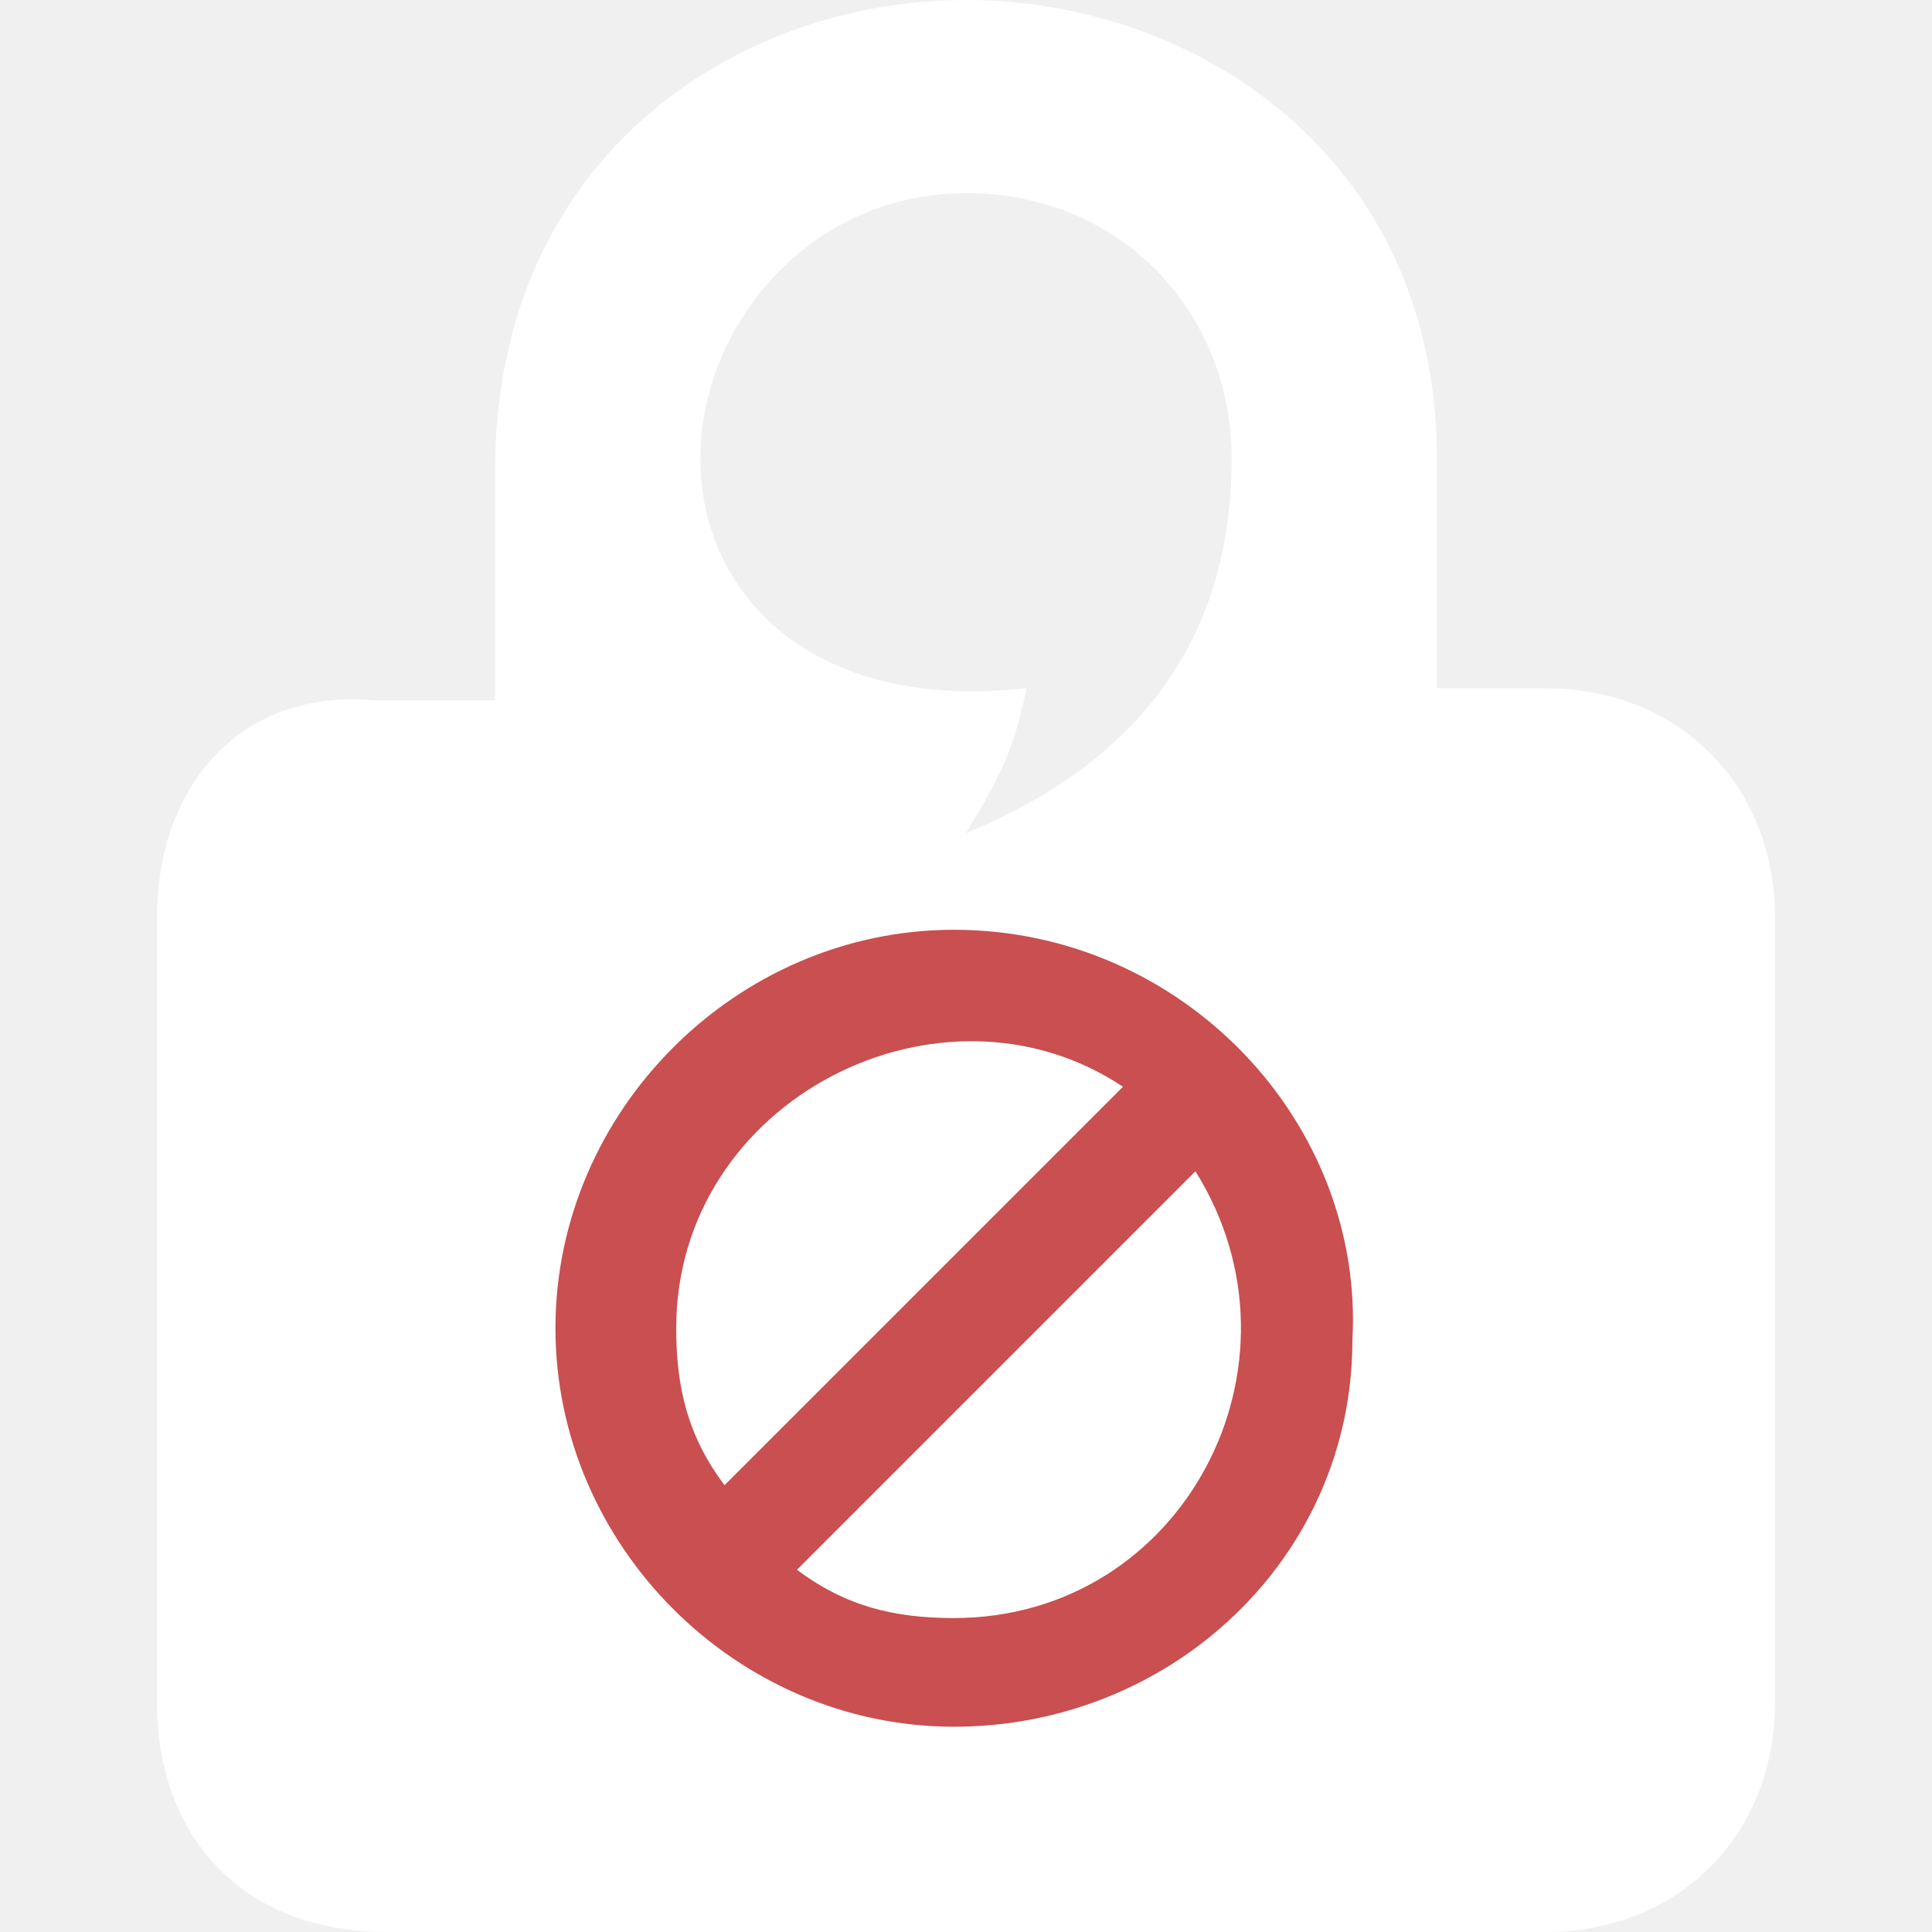
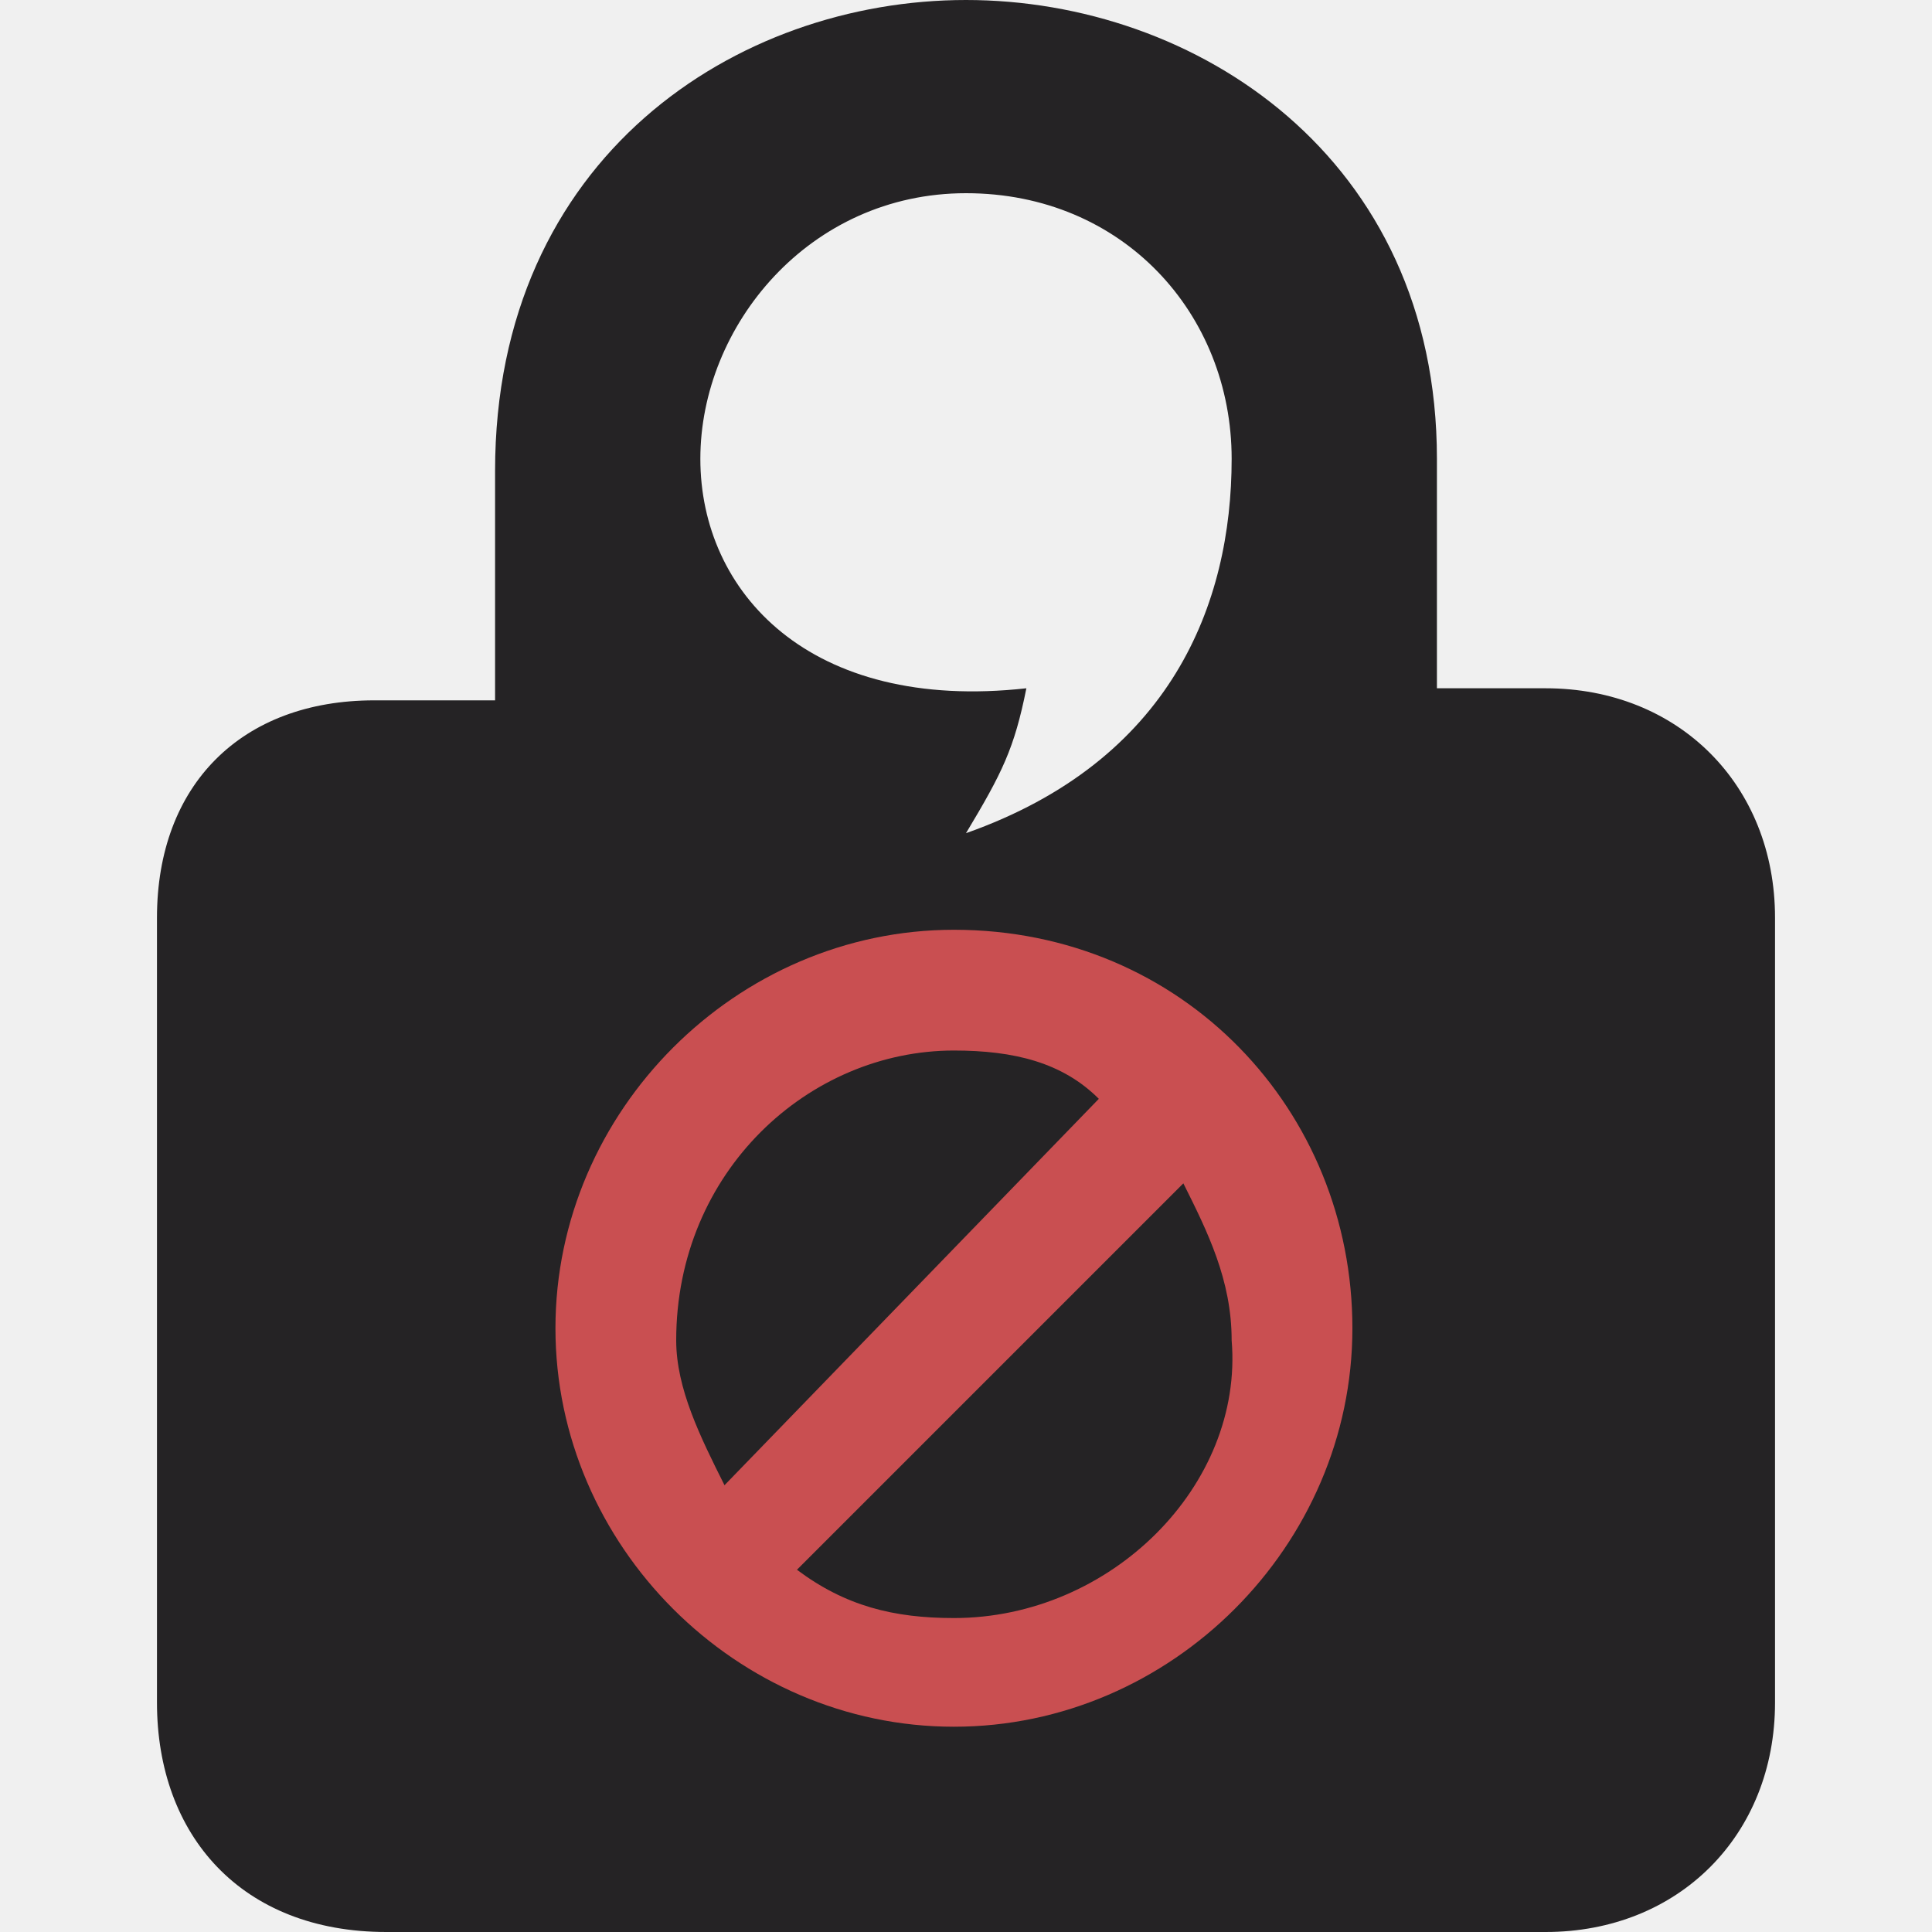
<svg xmlns="http://www.w3.org/2000/svg" version="1.1" id="Layer_1" x="0px" y="0px" viewBox="0 0 16 16" enable-background="new 0 0 16 16" xml:space="preserve">
-   <g>
-     <path fill="#FFFFFF" d="M8,0C6.1,0,4.1,1.3,4.1,3.9v1.9h-1C2,5.7,1.3,6.5,1.3,7.6v6.5c0,1.1,0.7,1.9,1.9,1.9l9.6,0   c1.1,0,1.9-0.8,1.9-1.9V7.6c0-1.1-0.8-1.9-1.9-1.9h-0.9l0-1.9C11.9,1.3,9.9,0,8,0z M8,1.6c1.3,0,2.2,1,2.2,2.2   C10.2,5,9.7,6.2,8,6.9c0.3-0.5,0.4-0.7,0.5-1.2C6.7,5.9,5.8,4.9,5.8,3.8S6.7,1.6,8,1.6z" />
-     <path fill="#C94F50" d="M7.9,7.7c-1.8,0-3.3,1.5-3.3,3.3c0,1.8,1.5,3.3,3.3,3.3c1.8,0,3.3-1.4,3.3-3.2C11.3,9.3,9.8,7.7,7.9,7.7z    M5.6,11c0-1.9,2.2-3,3.7-2c-1.1,1.1-2.2,2.2-3.3,3.3C5.7,11.9,5.6,11.5,5.6,11z M7.9,13.4c-0.5,0-0.9-0.1-1.3-0.4   c1.1-1.1,2.2-2.2,3.3-3.3C10.9,11.3,9.8,13.4,7.9,13.4z" />
-   </g>
+   <path fill="#252325" d="M8,0C6.1,0,4.1,1.3,4.1,3.9v1.9h-1C2,5.8,1.3,6.5,1.3,7.6v6.5c0,1.1,0.7,1.9,1.9,1.9l9.6,0  c1.1,0,1.9-0.8,1.9-1.9V7.6c0-1.1-0.8-1.9-1.9-1.9h-0.9l0-1.9C11.9,1.3,9.9,0,8,0z M8,1.6c1.3,0,2.2,1,2.2,2.2C10.2,5,9.7,6.3,8,6.9  c0.3-0.5,0.4-0.7,0.5-1.2C6.7,5.9,5.8,4.9,5.8,3.8S6.7,1.6,8,1.6z" />
+   <path fill="#C94F51" d="M7.9,7.7c-1.8,0-3.3,1.5-3.3,3.3s1.5,3.3,3.3,3.3s3.3-1.5,3.3-3.3S9.8,7.7,7.9,7.7z M7.9,8.7  c0.5,0,0.9,0.1,1.2,0.4L6,12.3c-0.2-0.4-0.4-0.8-0.4-1.2C5.6,9.7,6.7,8.7,7.9,8.7z M7.9,13.4c-0.5,0-0.9-0.1-1.3-0.4l3.2-3.2  c0.2,0.4,0.4,0.8,0.4,1.3C10.3,12.3,9.2,13.4,7.9,13.4z" />
</svg>
